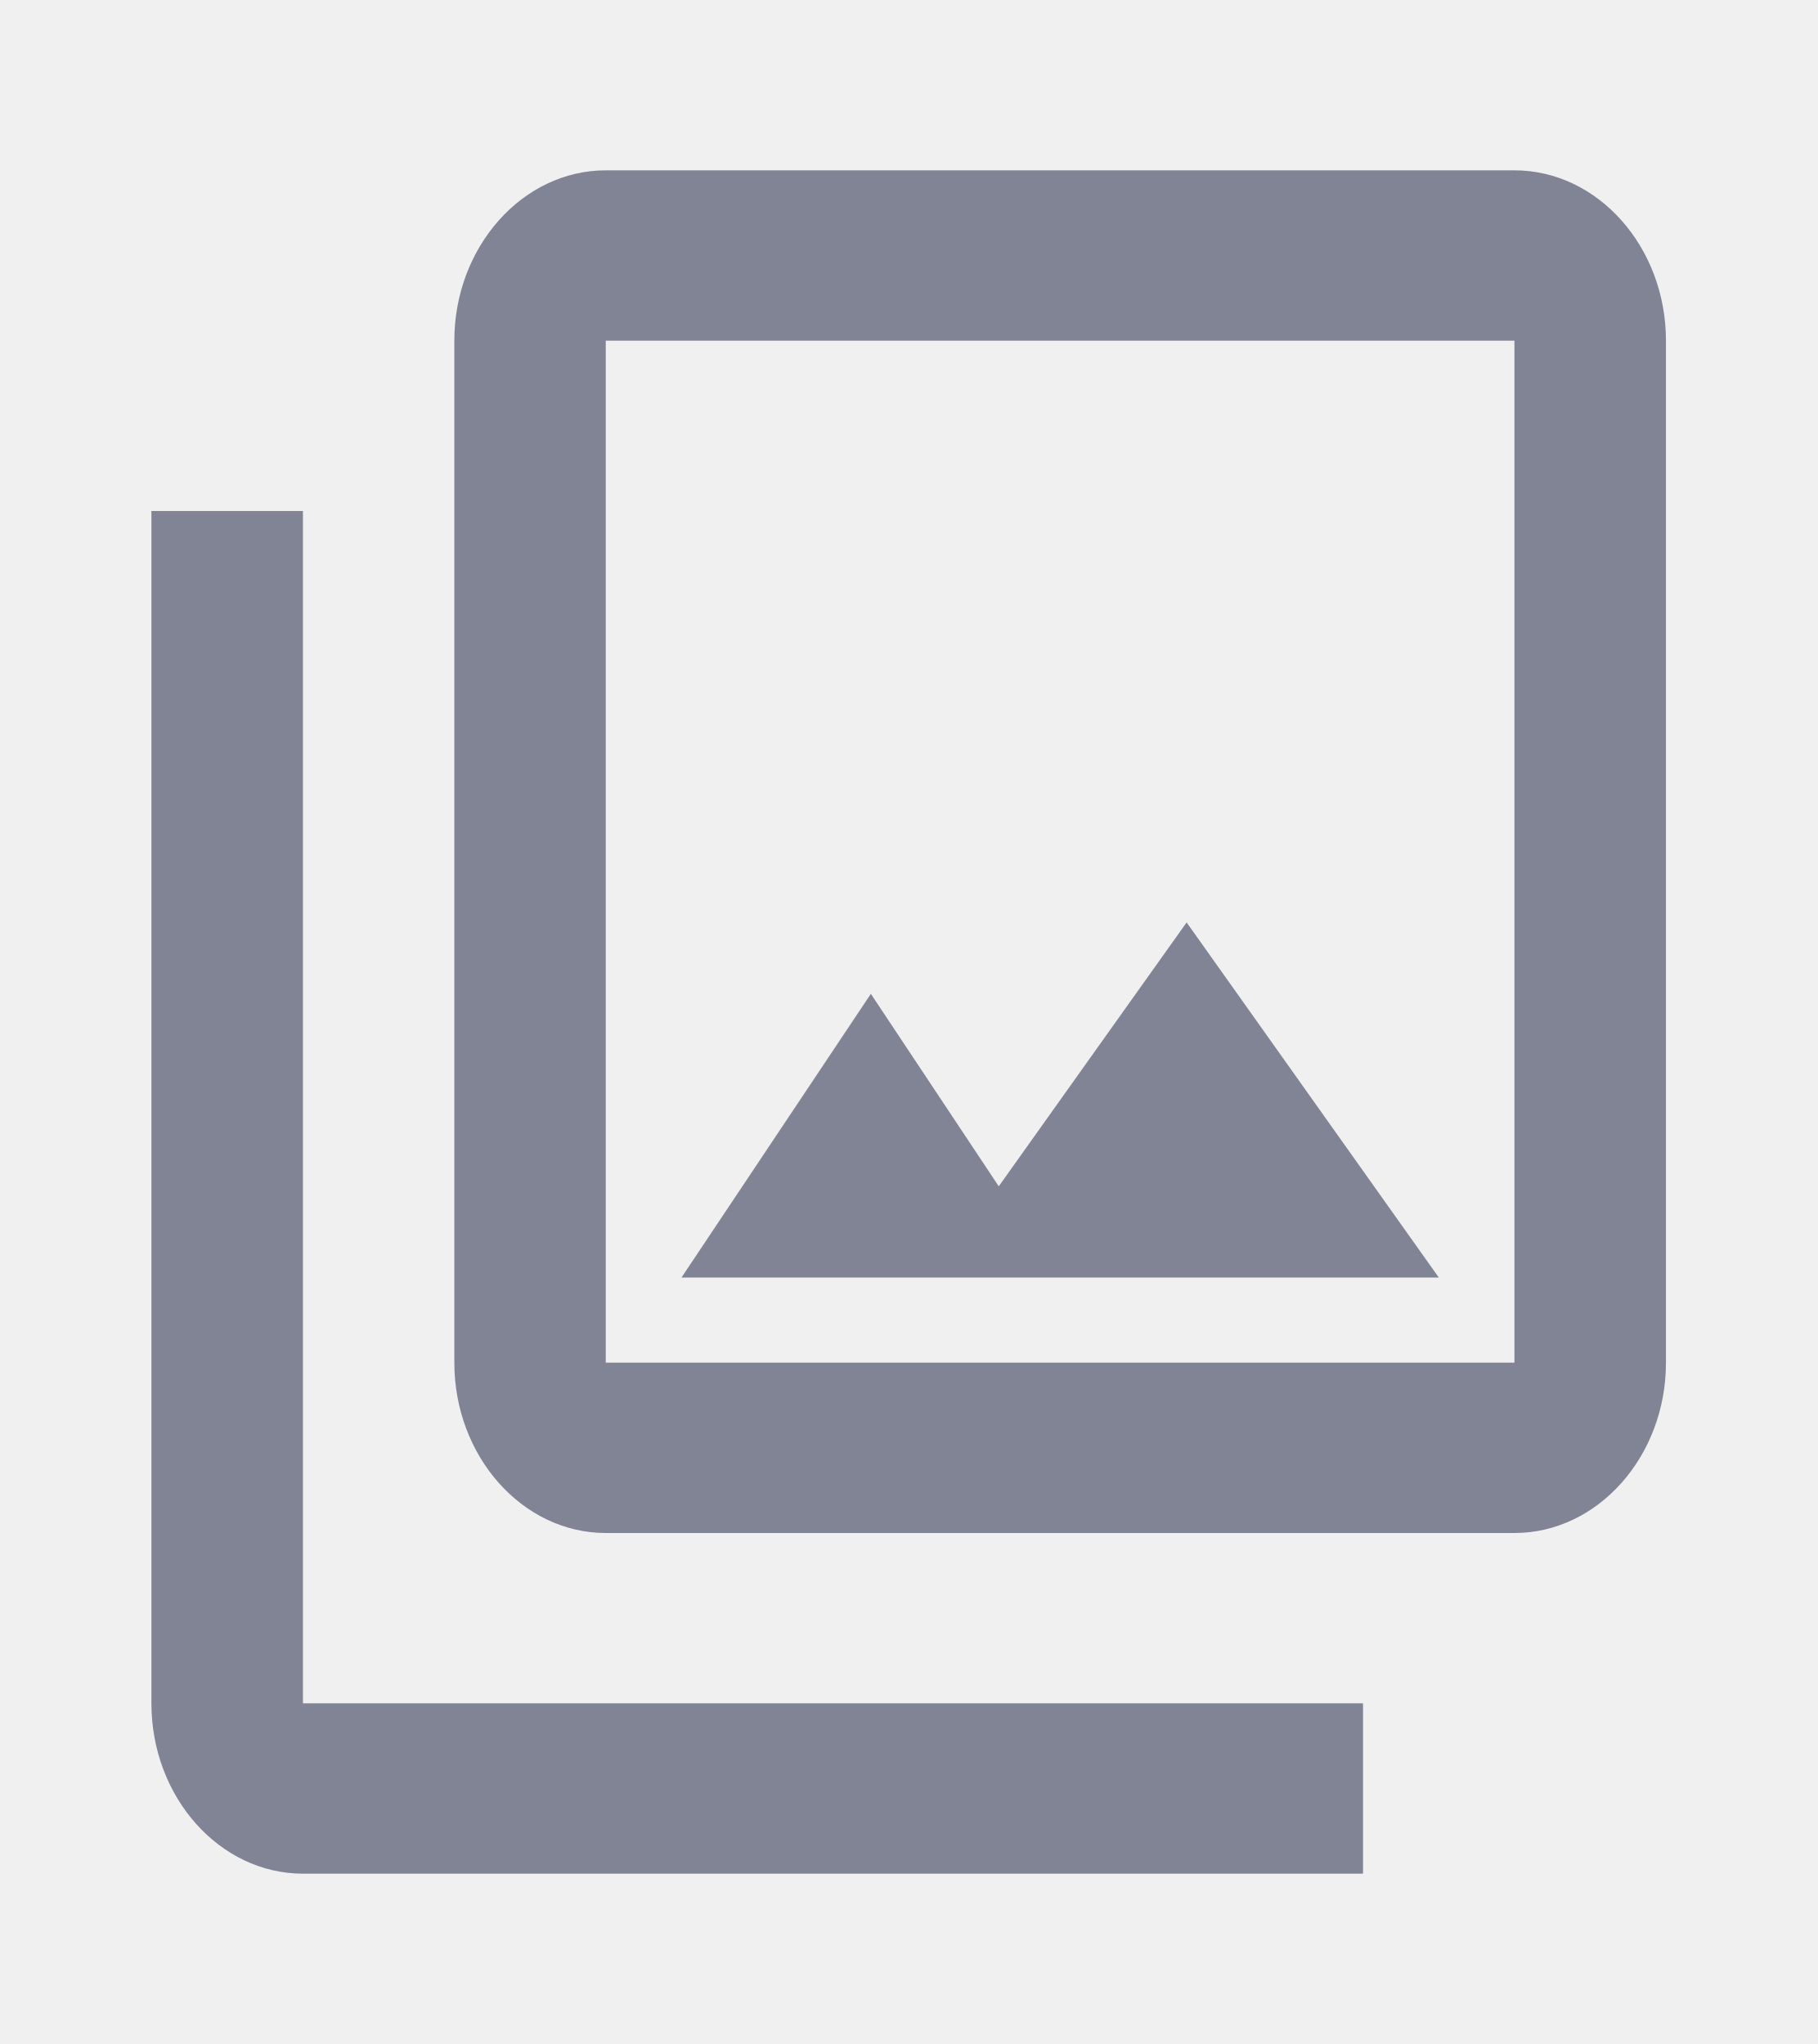
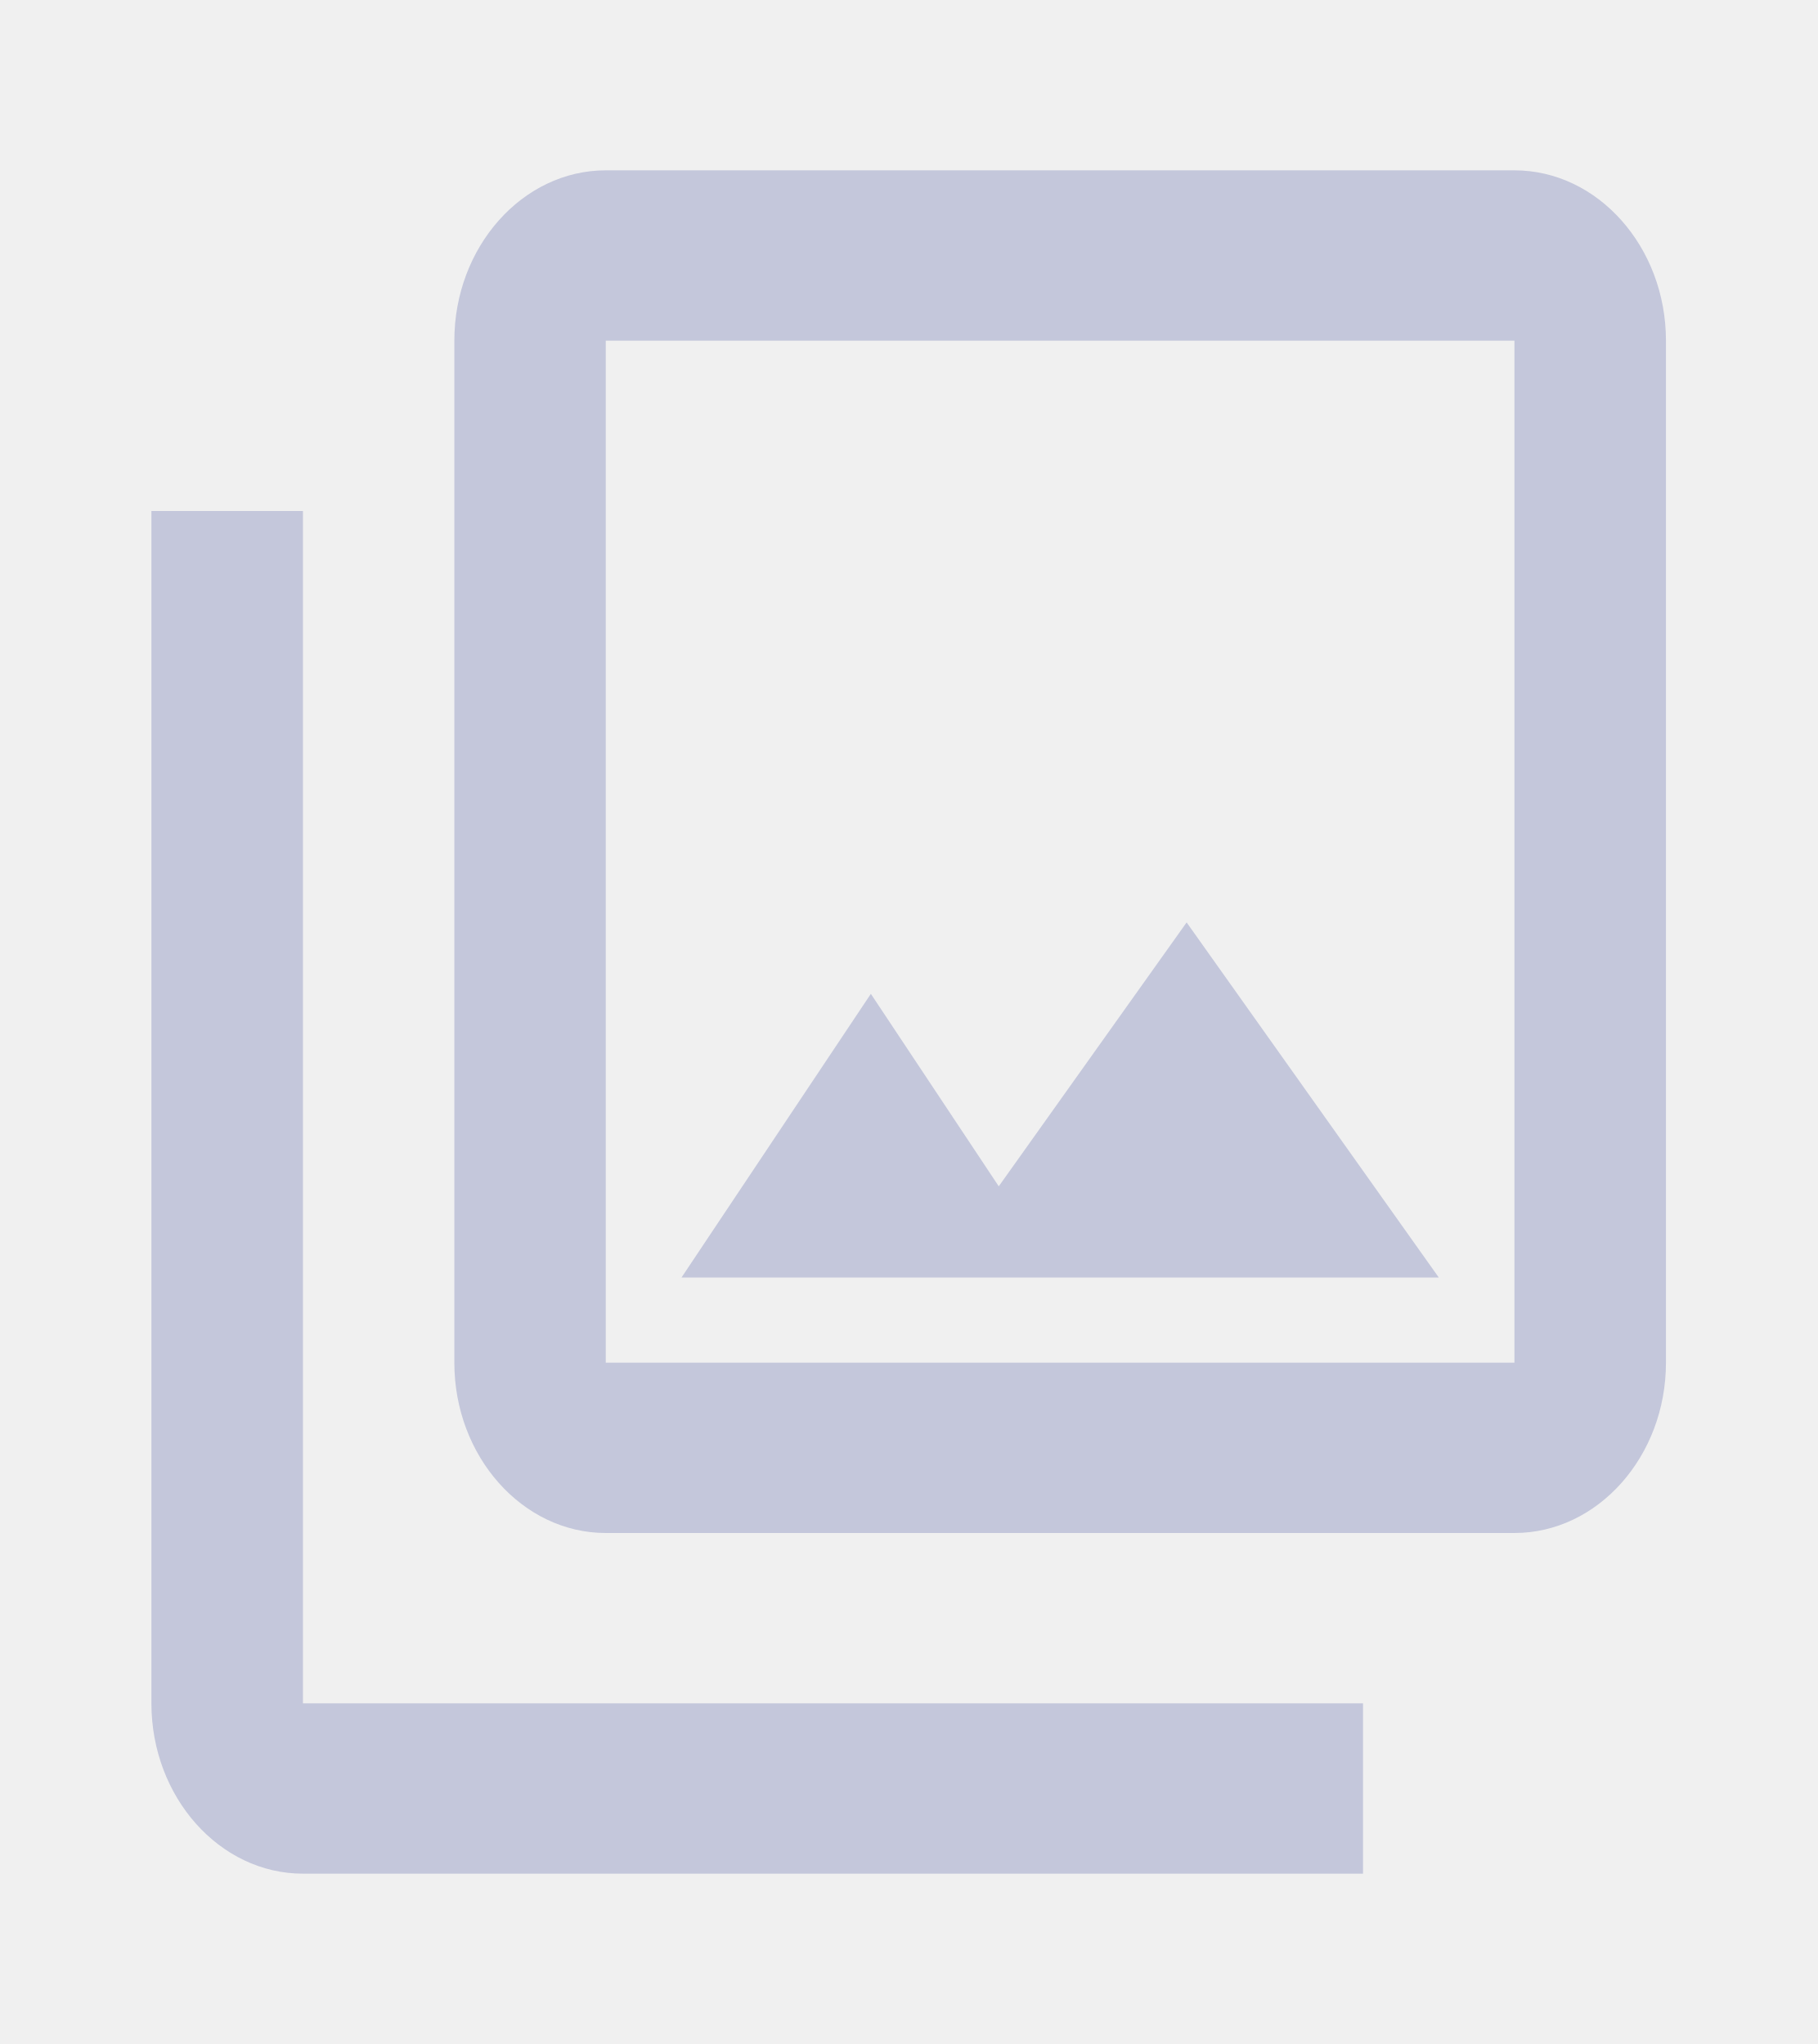
<svg xmlns="http://www.w3.org/2000/svg" width="16" height="18" viewBox="0 0 16 18" fill="none">
  <g clip-path="url(#clip0_17_682)">
-     <path d="M13.333 3V12H5.333V3H13.333ZM13.333 1.5H5.333C4.6 1.5 4 2.175 4 3V12C4 12.825 4.6 13.5 5.333 13.5H13.333C14.067 13.5 14.667 12.825 14.667 12V3C14.667 2.175 14.067 1.5 13.333 1.5ZM7.667 8.752L8.793 10.447L10.447 8.123L12.667 11.25H6L7.667 8.752ZM1.333 4.5V15C1.333 15.825 1.933 16.5 2.667 16.5H12V15H2.667V4.5H1.333Z" fill="#808495" />
+     <path d="M13.333 3V12H5.333V3H13.333ZM13.333 1.5H5.333C4.6 1.5 4 2.175 4 3V12C4 12.825 4.6 13.5 5.333 13.5H13.333C14.067 13.5 14.667 12.825 14.667 12V3C14.667 2.175 14.067 1.5 13.333 1.5ZM7.667 8.752L8.793 10.447L10.447 8.123L12.667 11.25H6L7.667 8.752ZM1.333 4.5V15C1.333 15.825 1.933 16.5 2.667 16.5H12V15H2.667V4.5H1.333Z" fill="#C4C7DB" />
  </g>
  <defs>
    <clipPath id="clip0_17_682">
      <rect width="16" height="18" fill="white" />
    </clipPath>
  </defs>
</svg>
